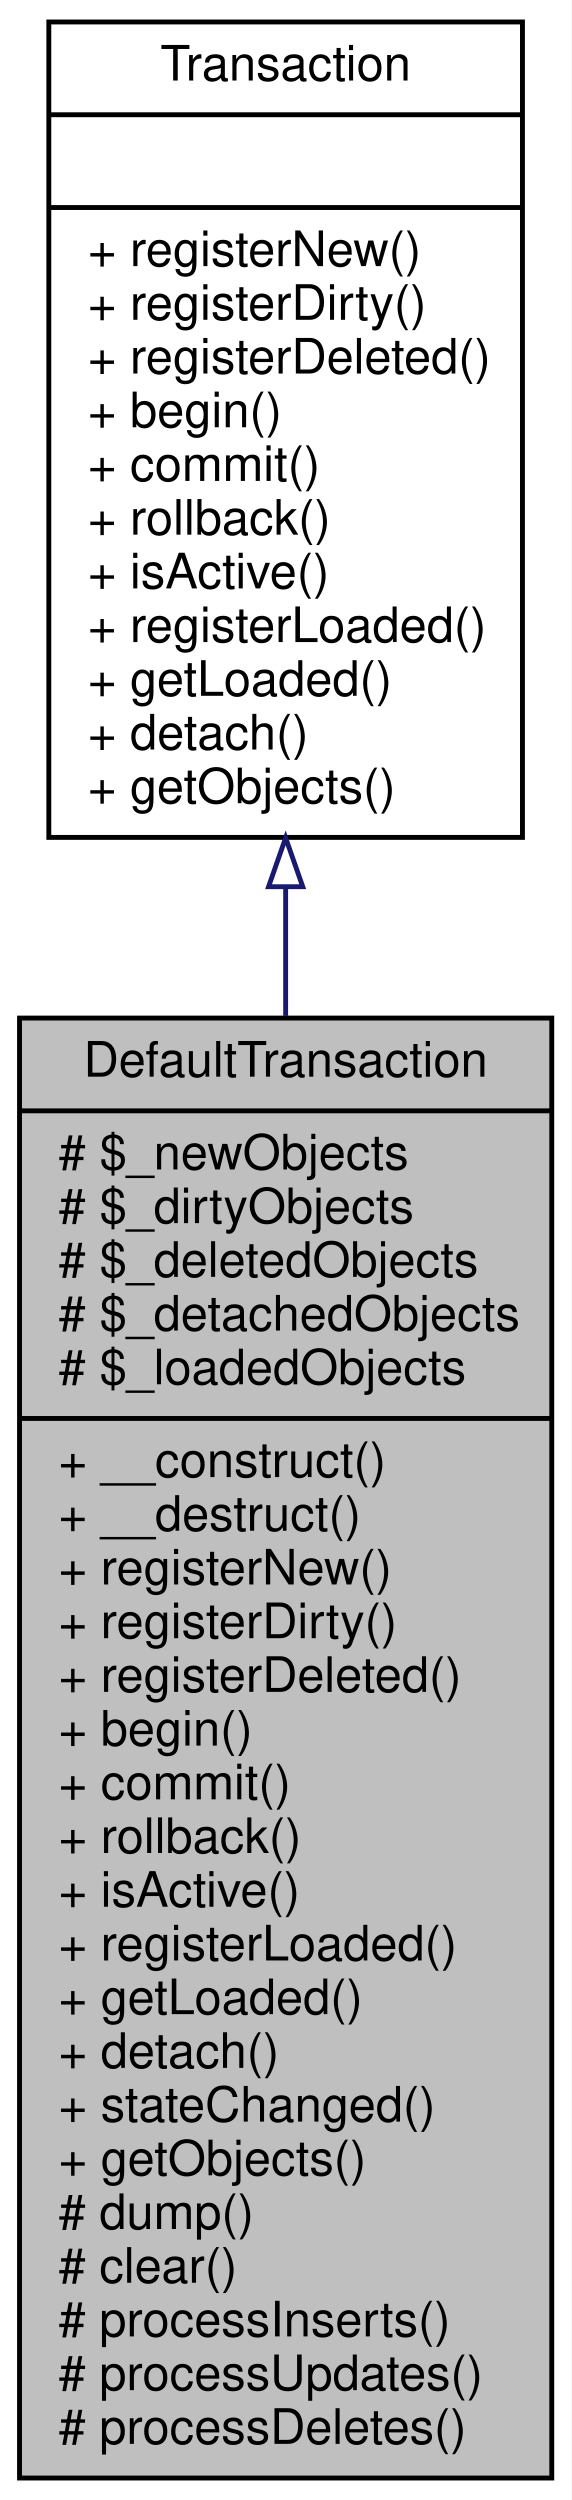
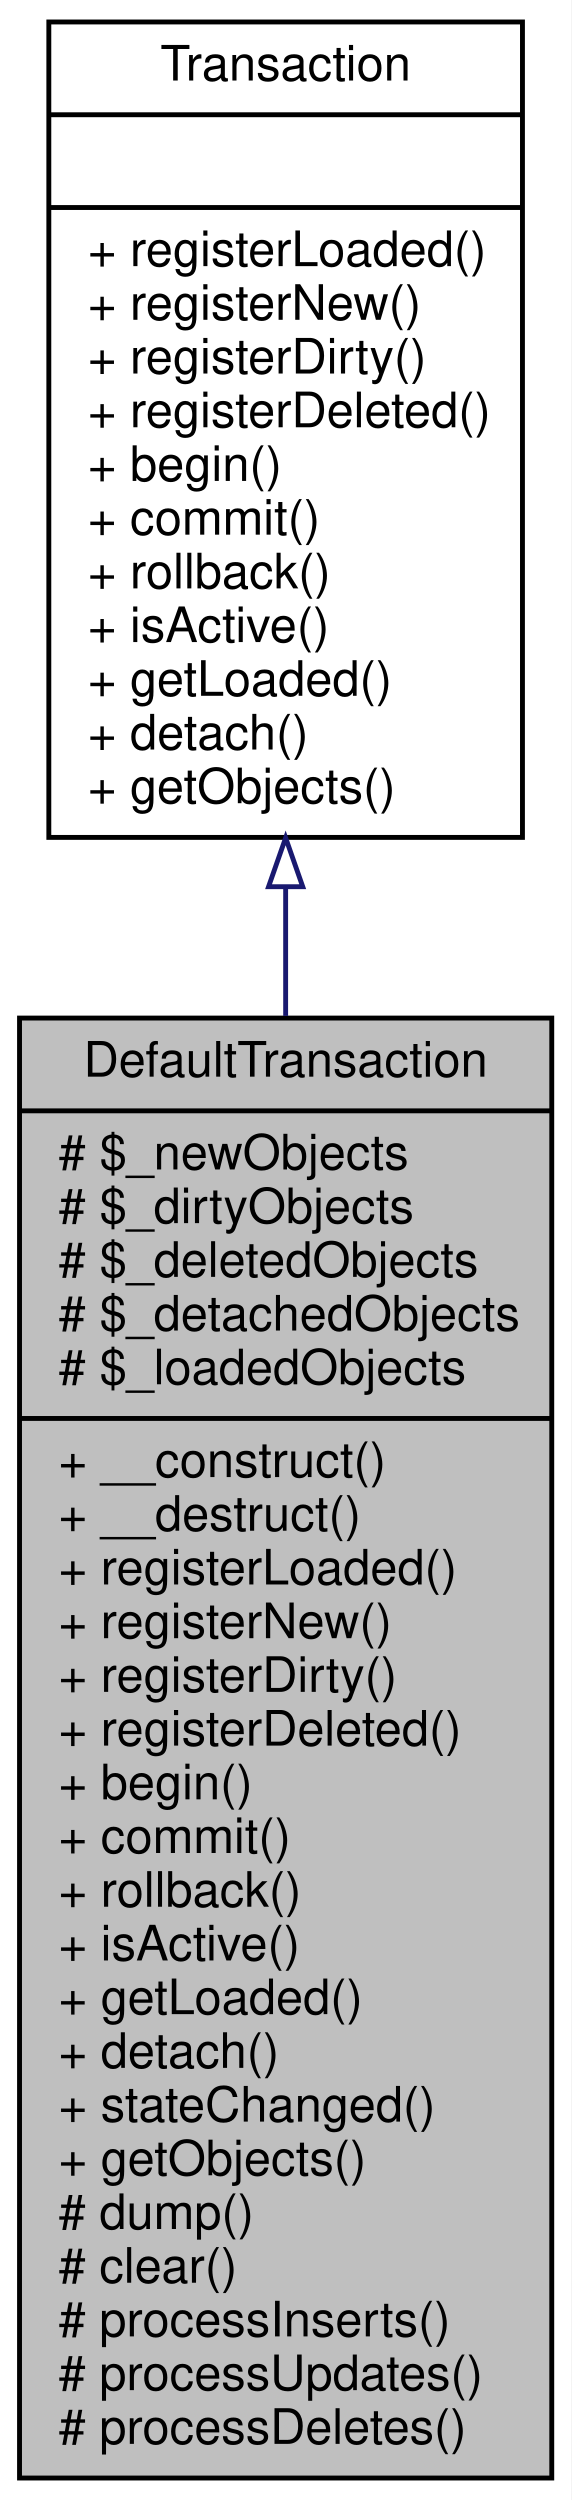
<svg xmlns="http://www.w3.org/2000/svg" xmlns:xlink="http://www.w3.org/1999/xlink" width="117pt" height="512pt" viewBox="0.00 0.00 117.00 512.00">
  <g id="graph0" class="graph" transform="scale(1 1) rotate(0) translate(4 508)">
    <polygon fill="white" stroke="none" points="-4,4 -4,-508 113,-508 113,4 -4,4" />
    <g id="node1" class="node">
      <polygon fill="#bfbfbf" stroke="black" points="0,-0.5 0,-299.5 109,-299.5 109,-0.5 0,-0.5" />
      <text text-anchor="middle" x="54.5" y="-287.5" font-family="Helvetica,sans-Serif" font-size="10.00">DefaultTransaction</text>
      <polyline fill="none" stroke="black" points="0,-280.5 109,-280.5 " />
      <text text-anchor="start" x="8" y="-268.5" font-family="Helvetica,sans-Serif" font-size="10.00"># $_newObjects</text>
      <text text-anchor="start" x="8" y="-257.5" font-family="Helvetica,sans-Serif" font-size="10.00"># $_dirtyObjects</text>
      <text text-anchor="start" x="8" y="-246.5" font-family="Helvetica,sans-Serif" font-size="10.00"># $_deletedObjects</text>
      <text text-anchor="start" x="8" y="-235.5" font-family="Helvetica,sans-Serif" font-size="10.00"># $_detachedObjects</text>
      <text text-anchor="start" x="8" y="-224.5" font-family="Helvetica,sans-Serif" font-size="10.00"># $_loadedObjects</text>
      <polyline fill="none" stroke="black" points="0,-217.5 109,-217.5 " />
      <text text-anchor="start" x="8" y="-205.5" font-family="Helvetica,sans-Serif" font-size="10.00">+ __construct()</text>
      <text text-anchor="start" x="8" y="-194.5" font-family="Helvetica,sans-Serif" font-size="10.00">+ __destruct()</text>
-       <text text-anchor="start" x="8" y="-183.5" font-family="Helvetica,sans-Serif" font-size="10.00">+ registerNew()</text>
-       <text text-anchor="start" x="8" y="-172.5" font-family="Helvetica,sans-Serif" font-size="10.00">+ registerDirty()</text>
-       <text text-anchor="start" x="8" y="-161.5" font-family="Helvetica,sans-Serif" font-size="10.00">+ registerDeleted()</text>
-       <text text-anchor="start" x="8" y="-150.5" font-family="Helvetica,sans-Serif" font-size="10.00">+ begin()</text>
-       <text text-anchor="start" x="8" y="-139.5" font-family="Helvetica,sans-Serif" font-size="10.00">+ commit()</text>
-       <text text-anchor="start" x="8" y="-128.5" font-family="Helvetica,sans-Serif" font-size="10.00">+ rollback()</text>
-       <text text-anchor="start" x="8" y="-117.5" font-family="Helvetica,sans-Serif" font-size="10.00">+ isActive()</text>
-       <text text-anchor="start" x="8" y="-106.5" font-family="Helvetica,sans-Serif" font-size="10.00">+ registerLoaded()</text>
+       <text text-anchor="start" x="8" y="-183.5" font-family="Helvetica,sans-Serif" font-size="10.00">+ registerLoaded()</text>
+       <text text-anchor="start" x="8" y="-172.5" font-family="Helvetica,sans-Serif" font-size="10.00">+ registerNew()</text>
+       <text text-anchor="start" x="8" y="-161.5" font-family="Helvetica,sans-Serif" font-size="10.00">+ registerDirty()</text>
+       <text text-anchor="start" x="8" y="-150.5" font-family="Helvetica,sans-Serif" font-size="10.00">+ registerDeleted()</text>
+       <text text-anchor="start" x="8" y="-139.5" font-family="Helvetica,sans-Serif" font-size="10.00">+ begin()</text>
+       <text text-anchor="start" x="8" y="-128.5" font-family="Helvetica,sans-Serif" font-size="10.00">+ commit()</text>
+       <text text-anchor="start" x="8" y="-117.5" font-family="Helvetica,sans-Serif" font-size="10.00">+ rollback()</text>
+       <text text-anchor="start" x="8" y="-106.5" font-family="Helvetica,sans-Serif" font-size="10.00">+ isActive()</text>
      <text text-anchor="start" x="8" y="-95.5" font-family="Helvetica,sans-Serif" font-size="10.00">+ getLoaded()</text>
      <text text-anchor="start" x="8" y="-84.5" font-family="Helvetica,sans-Serif" font-size="10.00">+ detach()</text>
      <text text-anchor="start" x="8" y="-73.5" font-family="Helvetica,sans-Serif" font-size="10.00">+ stateChanged()</text>
      <text text-anchor="start" x="8" y="-62.5" font-family="Helvetica,sans-Serif" font-size="10.00">+ getObjects()</text>
      <text text-anchor="start" x="8" y="-51.5" font-family="Helvetica,sans-Serif" font-size="10.00"># dump()</text>
      <text text-anchor="start" x="8" y="-40.5" font-family="Helvetica,sans-Serif" font-size="10.00"># clear()</text>
      <text text-anchor="start" x="8" y="-29.5" font-family="Helvetica,sans-Serif" font-size="10.00"># processInserts()</text>
      <text text-anchor="start" x="8" y="-18.5" font-family="Helvetica,sans-Serif" font-size="10.00"># processUpdates()</text>
      <text text-anchor="start" x="8" y="-7.5" font-family="Helvetica,sans-Serif" font-size="10.00"># processDeletes()</text>
    </g>
    <g id="node2" class="node">
      <g id="a_node2">
        <a xlink:href="interfacewcmf_1_1lib_1_1persistence_1_1_transaction.html" target="_top" xlink:title="Transaction implements the Unit of Work pattern as it defines the interface for maintaining a list of...">
          <polygon fill="white" stroke="black" points="6,-336.5 6,-503.5 103,-503.5 103,-336.5 6,-336.5" />
          <text text-anchor="middle" x="54.5" y="-491.5" font-family="Helvetica,sans-Serif" font-size="10.00">Transaction</text>
          <polyline fill="none" stroke="black" points="6,-484.5 103,-484.5 " />
          <text text-anchor="middle" x="54.5" y="-472.5" font-family="Helvetica,sans-Serif" font-size="10.00"> </text>
          <polyline fill="none" stroke="black" points="6,-465.5 103,-465.5 " />
-           <text text-anchor="start" x="14" y="-453.5" font-family="Helvetica,sans-Serif" font-size="10.00">+ registerNew()</text>
-           <text text-anchor="start" x="14" y="-442.5" font-family="Helvetica,sans-Serif" font-size="10.00">+ registerDirty()</text>
-           <text text-anchor="start" x="14" y="-431.5" font-family="Helvetica,sans-Serif" font-size="10.00">+ registerDeleted()</text>
-           <text text-anchor="start" x="14" y="-420.5" font-family="Helvetica,sans-Serif" font-size="10.00">+ begin()</text>
-           <text text-anchor="start" x="14" y="-409.5" font-family="Helvetica,sans-Serif" font-size="10.00">+ commit()</text>
-           <text text-anchor="start" x="14" y="-398.5" font-family="Helvetica,sans-Serif" font-size="10.00">+ rollback()</text>
-           <text text-anchor="start" x="14" y="-387.5" font-family="Helvetica,sans-Serif" font-size="10.00">+ isActive()</text>
-           <text text-anchor="start" x="14" y="-376.5" font-family="Helvetica,sans-Serif" font-size="10.00">+ registerLoaded()</text>
+           <text text-anchor="start" x="14" y="-453.5" font-family="Helvetica,sans-Serif" font-size="10.00">+ registerLoaded()</text>
+           <text text-anchor="start" x="14" y="-442.5" font-family="Helvetica,sans-Serif" font-size="10.00">+ registerNew()</text>
+           <text text-anchor="start" x="14" y="-431.5" font-family="Helvetica,sans-Serif" font-size="10.00">+ registerDirty()</text>
+           <text text-anchor="start" x="14" y="-420.5" font-family="Helvetica,sans-Serif" font-size="10.00">+ registerDeleted()</text>
+           <text text-anchor="start" x="14" y="-409.5" font-family="Helvetica,sans-Serif" font-size="10.00">+ begin()</text>
+           <text text-anchor="start" x="14" y="-398.5" font-family="Helvetica,sans-Serif" font-size="10.00">+ commit()</text>
+           <text text-anchor="start" x="14" y="-387.5" font-family="Helvetica,sans-Serif" font-size="10.00">+ rollback()</text>
+           <text text-anchor="start" x="14" y="-376.5" font-family="Helvetica,sans-Serif" font-size="10.00">+ isActive()</text>
          <text text-anchor="start" x="14" y="-365.5" font-family="Helvetica,sans-Serif" font-size="10.00">+ getLoaded()</text>
          <text text-anchor="start" x="14" y="-354.5" font-family="Helvetica,sans-Serif" font-size="10.00">+ detach()</text>
          <text text-anchor="start" x="14" y="-343.5" font-family="Helvetica,sans-Serif" font-size="10.00">+ getObjects()</text>
        </a>
      </g>
    </g>
    <g id="edge1" class="edge">
      <path fill="none" stroke="midnightblue" d="M54.5,-326.125C54.5,-317.588 54.5,-308.805 54.5,-299.933" />
      <polygon fill="none" stroke="midnightblue" points="51,-326.404 54.5,-336.404 58,-326.404 51,-326.404" />
    </g>
  </g>
</svg>
